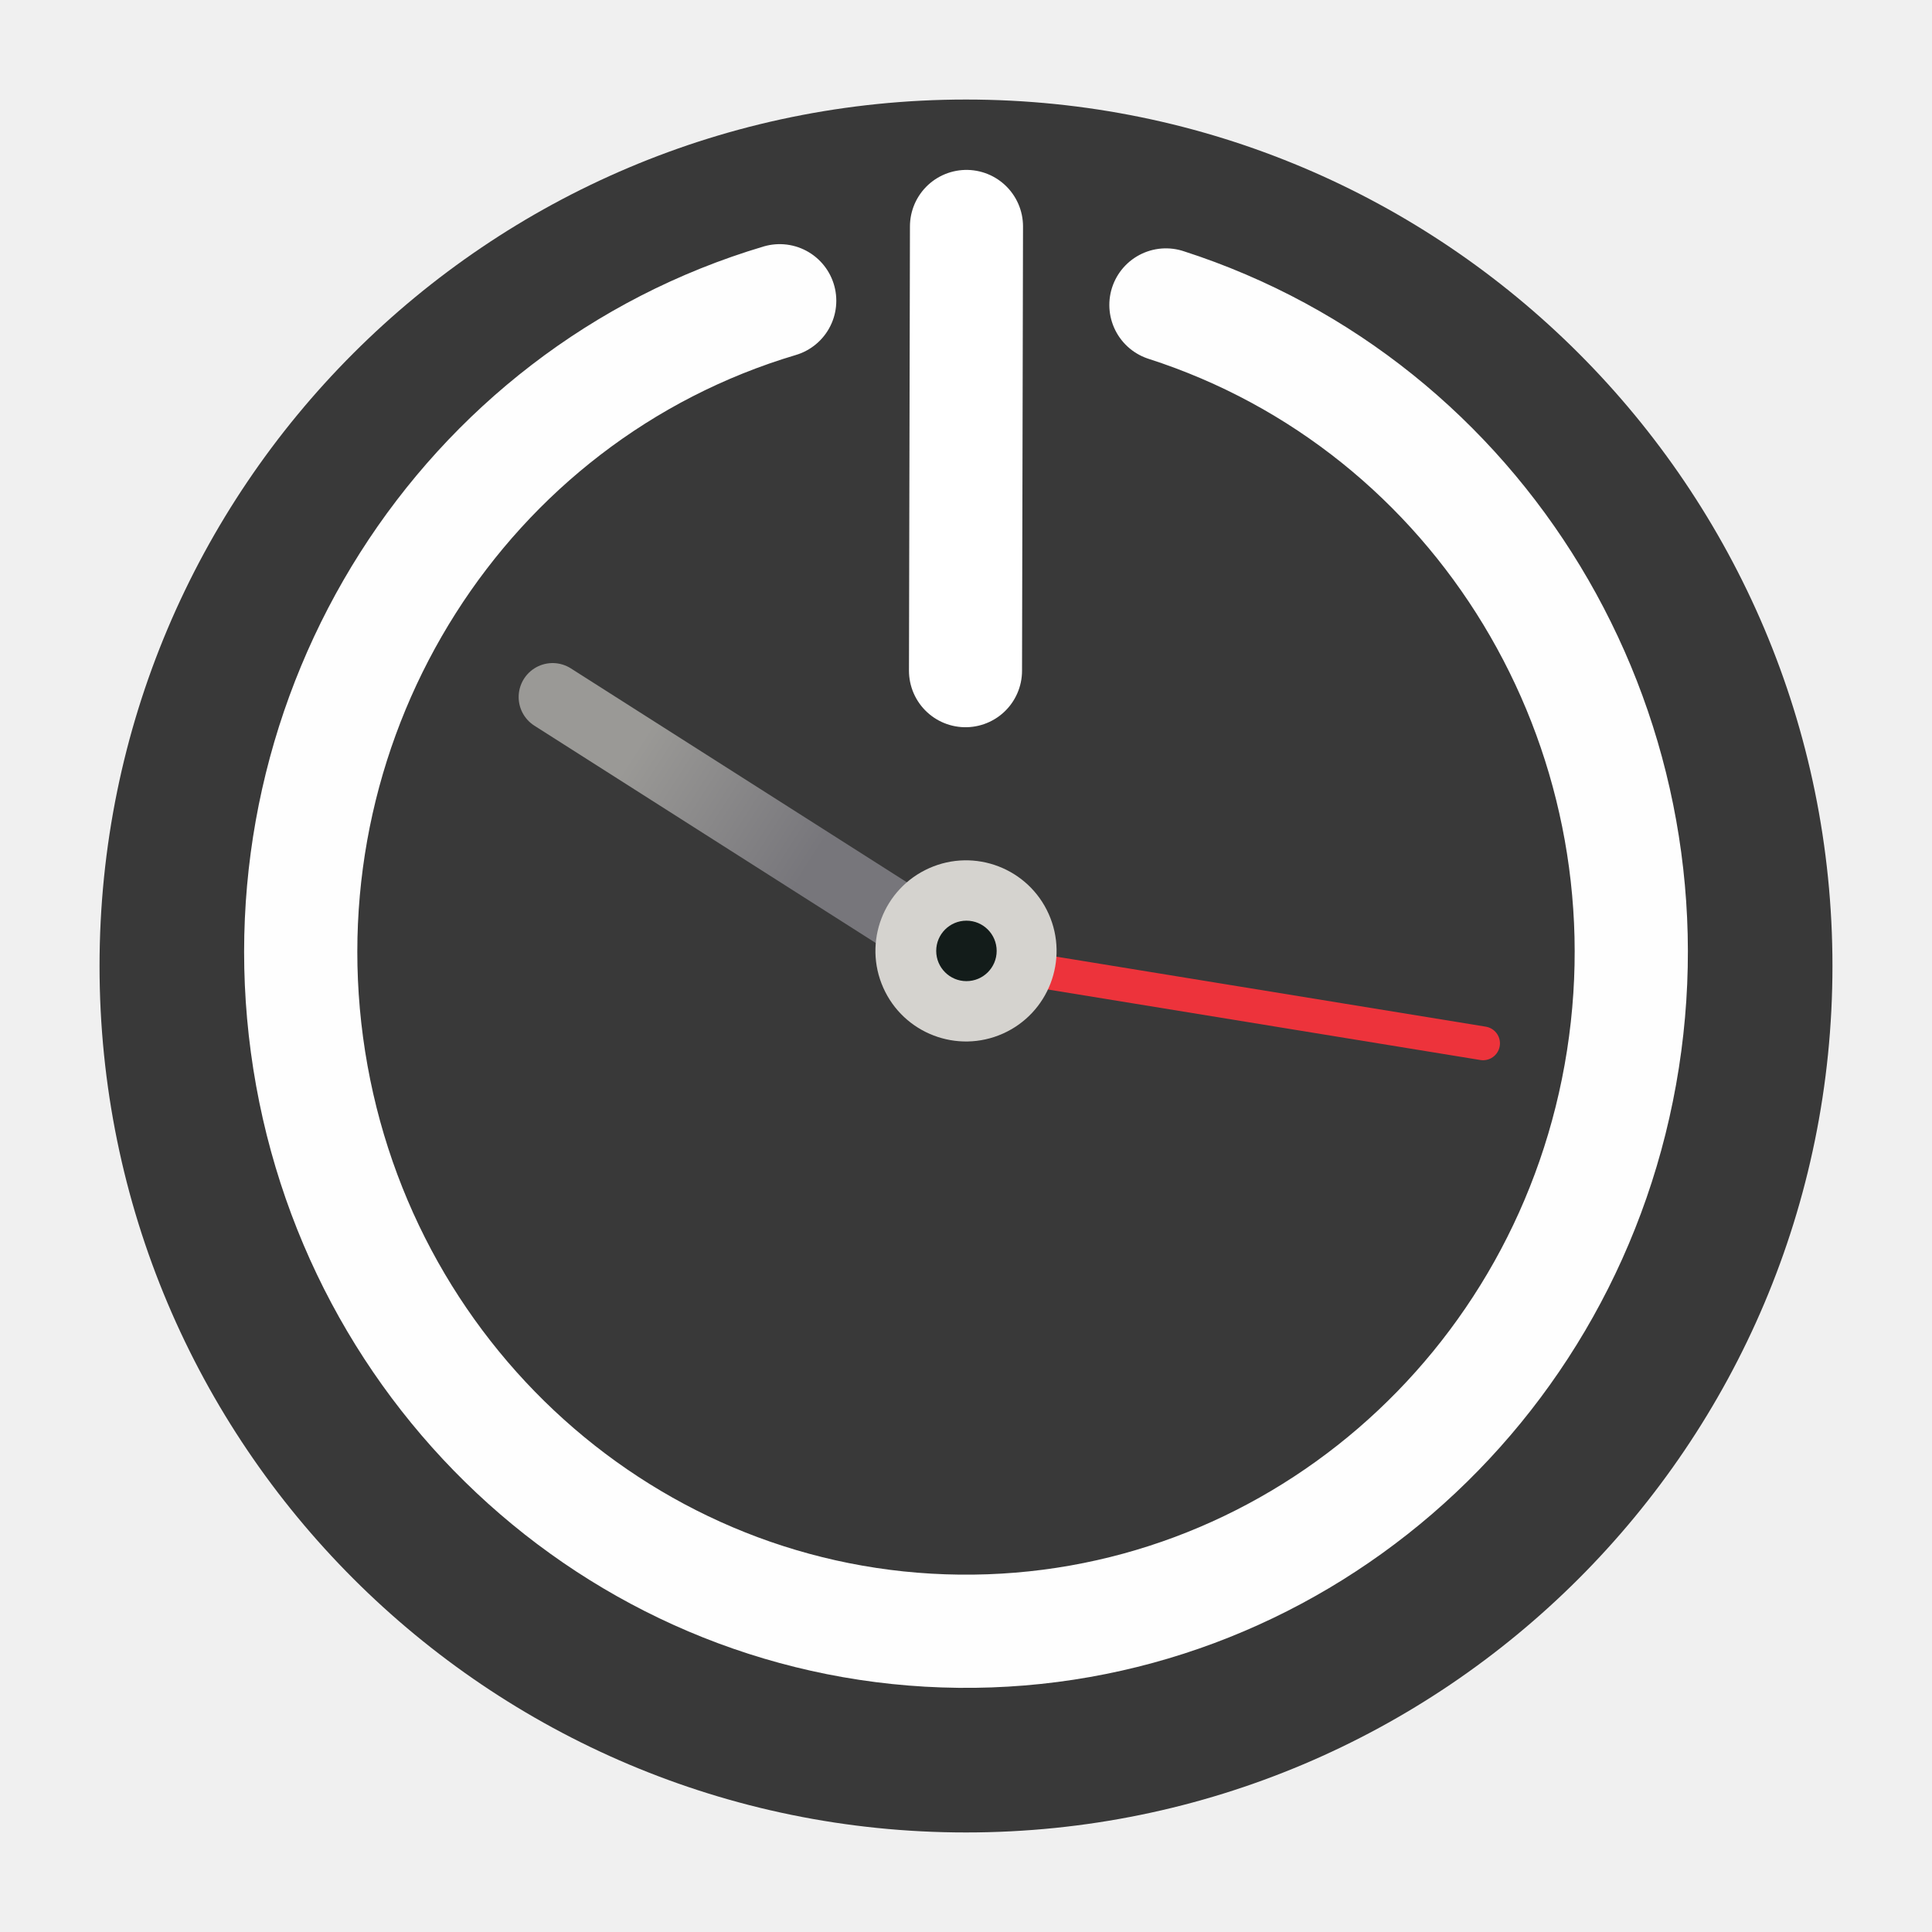
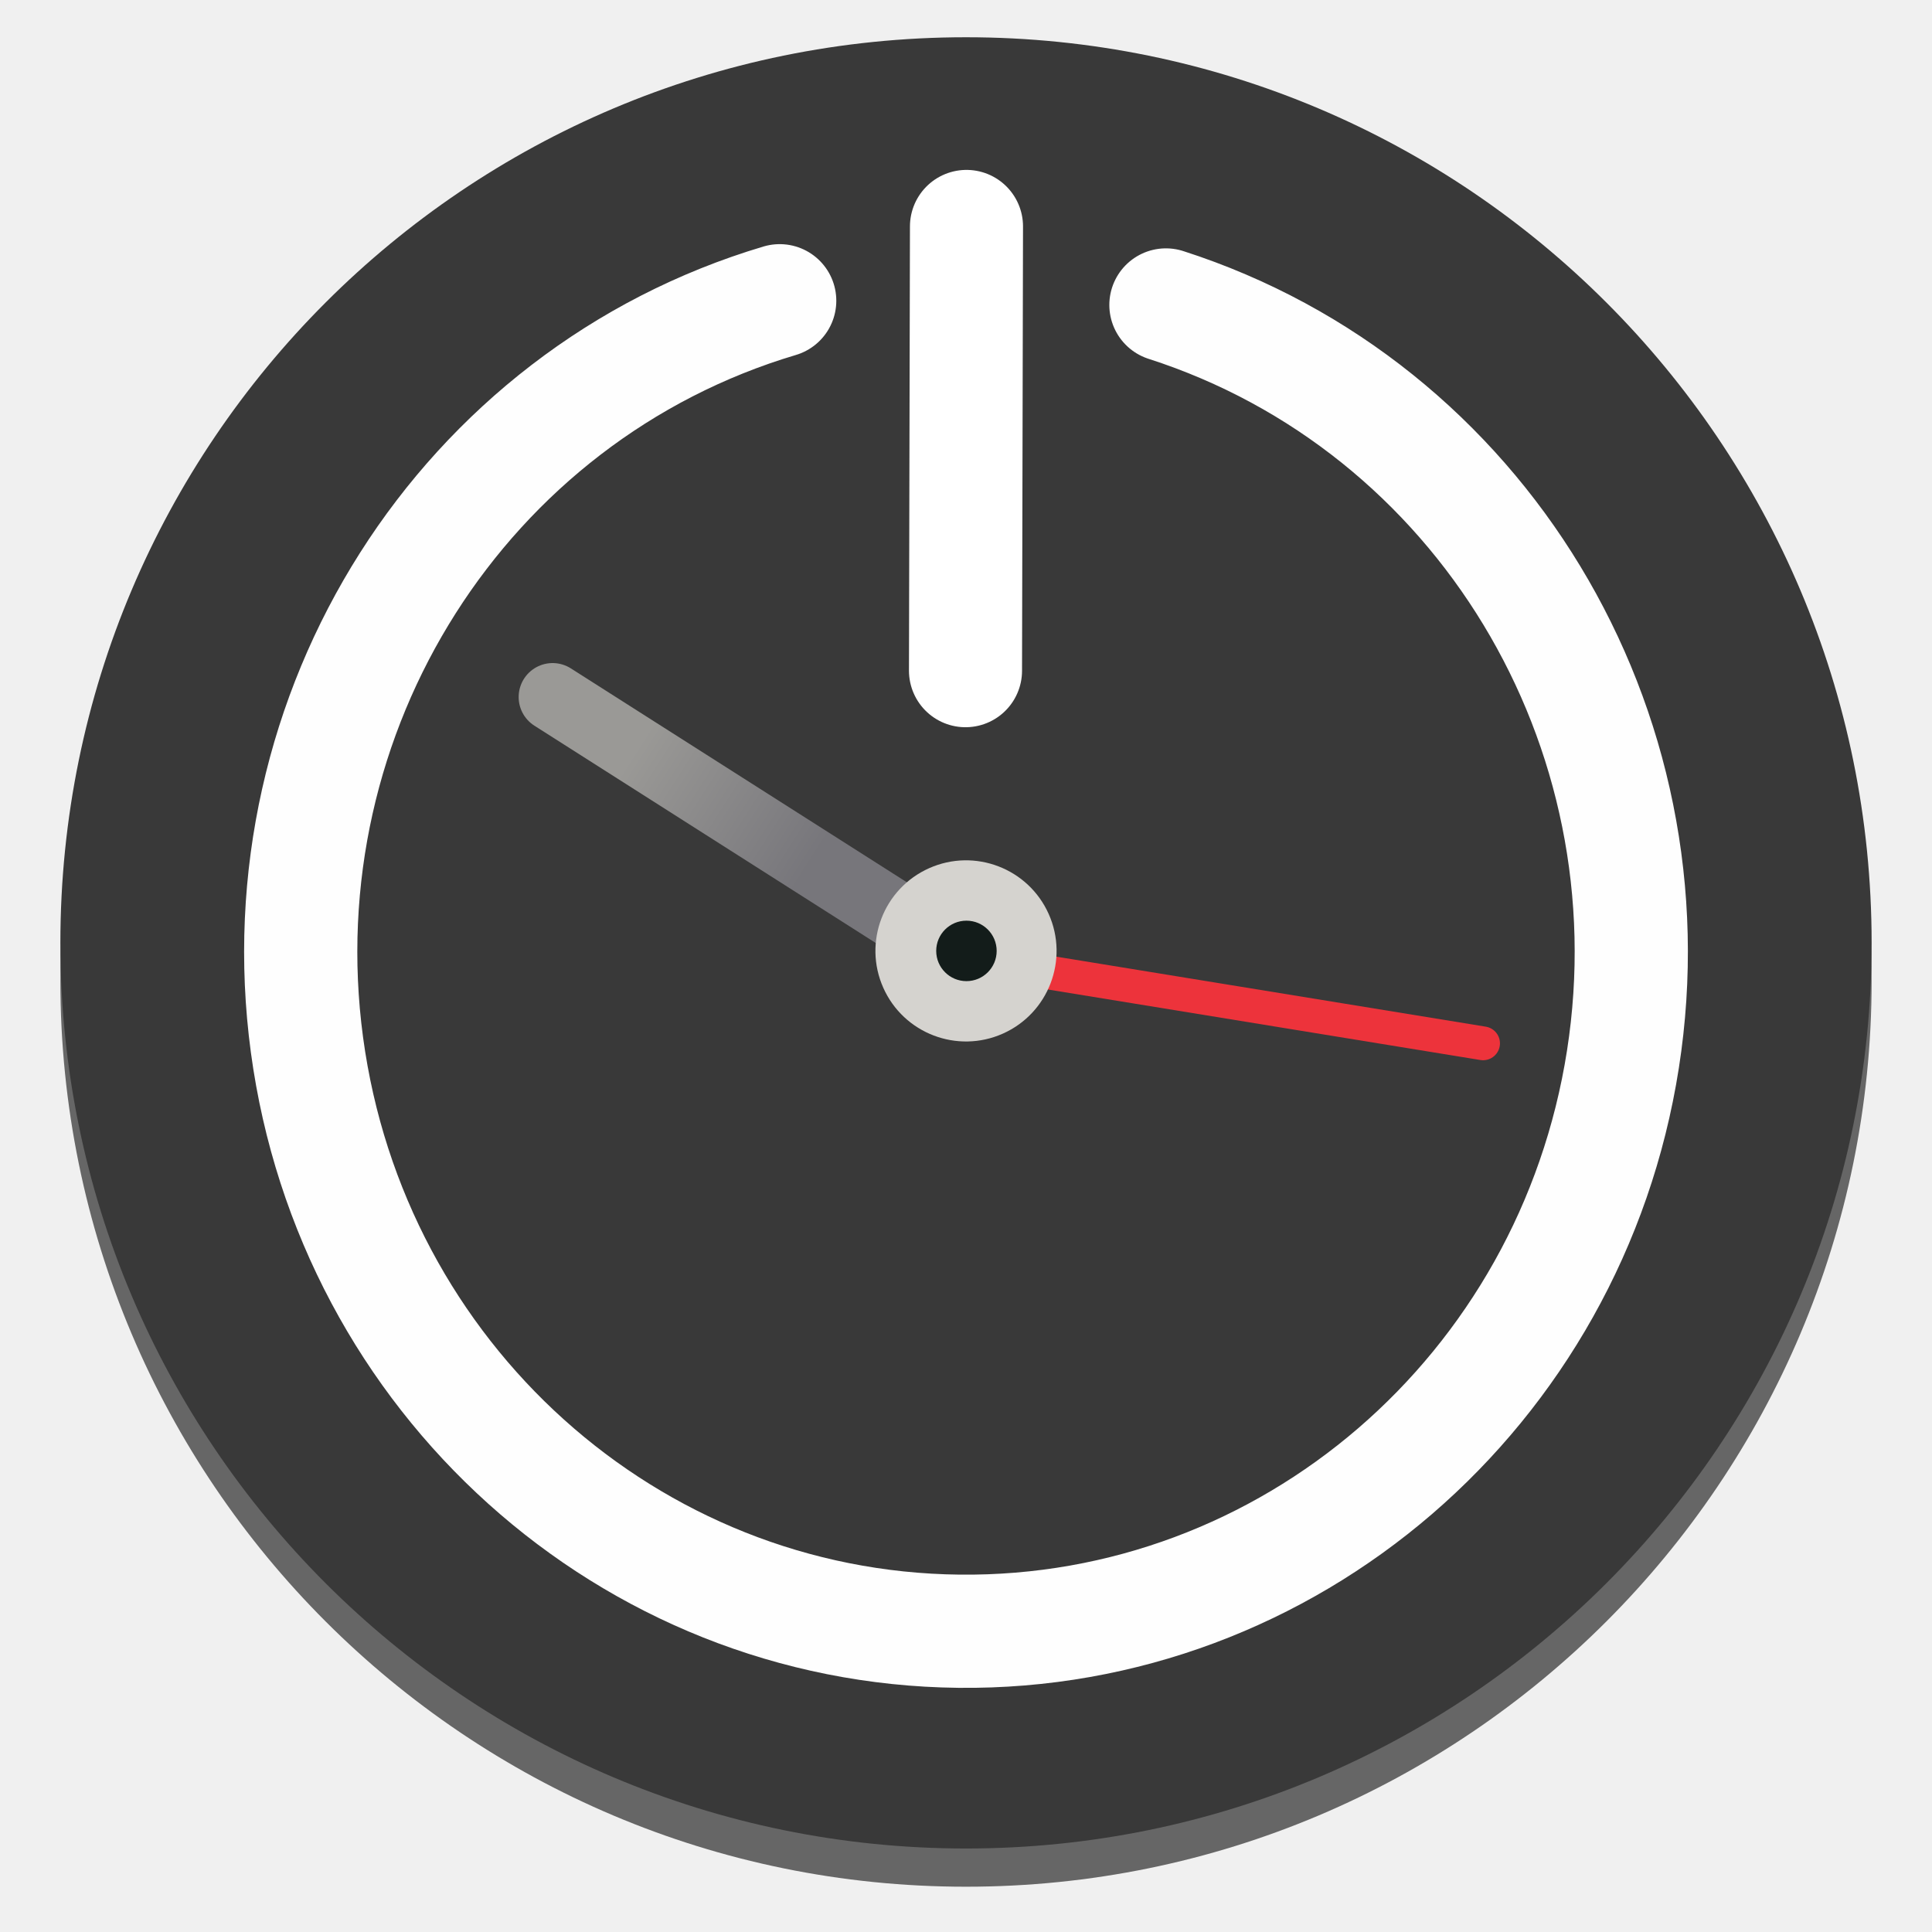
- <svg xmlns="http://www.w3.org/2000/svg" xmlns:xlink="http://www.w3.org/1999/xlink" viewBox="0 0 128 128" style="display:inline;enable-background:new" version="1.0" id="svg11300" height="128" width="128">
+ <svg xmlns="http://www.w3.org/2000/svg" xmlns:xlink="http://www.w3.org/1999/xlink" viewBox="0 0 128 128" style="display:inline;enable-background:new" version="1.0" id="svg11300" height="128" width="128" xml:space="preserve">
  <defs id="defs3">
    <linearGradient id="linearGradient950">
      <stop style="stop-color:#9a9996;stop-opacity:1" offset="0" id="stop946" />
      <stop style="stop-color:#77767b;stop-opacity:1" offset="1" id="stop948" />
    </linearGradient>
    <linearGradient y2="813.202" x2="1664.27" y1="806.297" x1="1660.857" gradientTransform="matrix(-1.454643,1.019493,-1.005816,-1.474423,3279.08,-275.9659)" gradientUnits="userSpaceOnUse" id="linearGradient1001" xlink:href="#linearGradient950" />
    <linearGradient y2="812.882" x2="1662.99" y1="806.297" x1="1660.857" gradientTransform="matrix(1.54404,-1.276115,1.276115,1.54404,-3551.282,1096.148)" gradientUnits="userSpaceOnUse" id="linearGradient1001-8" xlink:href="#linearGradient950" />
+     <linearGradient y2="812.882" x2="1662.99" y1="806.297" x1="1660.857" gradientTransform="matrix(1.829394,-0.8159944,0.8159944,1.829394,-3645.962,100.0295)" gradientUnits="userSpaceOnUse" id="linearGradient1001-6" xlink:href="#linearGradient950" />
  </defs>
  <g transform="translate(0,-172)" style="display:inline" id="layer1">
    <g style="display:inline" id="layer9">
-       <circle style="display:inline;opacity:1;fill:#393939;fill-opacity:1;stroke:none;stroke-width:0.012px;stroke-linecap:butt;stroke-linejoin:miter;stroke-miterlimit:4;stroke-dasharray:none;stroke-dashoffset:0;stroke-opacity:1;marker:none;marker-start:none;marker-mid:none;marker-end:none;paint-order:normal;enable-background:new" id="circle983" cy="236" cx="64" r="57.405" />
+       <path id="path945" d="M 124,237 A 60,60 0 0 1 64,297 60,60 0 0 1 4,237 60,60 0 0 1 64,177 60,60 0 0 1 124,237 Z" style="display:inline;opacity:1;fill:#666666;fill-opacity:1;stroke:none;stroke-width:0.011px;stroke-linecap:butt;stroke-linejoin:miter;stroke-miterlimit:4;stroke-dasharray:none;stroke-dashoffset:0;stroke-opacity:1;marker:none;marker-start:none;marker-mid:none;marker-end:none;paint-order:normal;enable-background:new" transform="translate(6.595e-5)" />
+       <path style="display:none;opacity:1;fill:#f6f5f4;fill-opacity:1;stroke:none;stroke-width:0.011px;stroke-linecap:butt;stroke-linejoin:miter;stroke-miterlimit:4;stroke-dasharray:none;stroke-dashoffset:0;stroke-opacity:1;marker:none;marker-start:none;marker-mid:none;marker-end:none;paint-order:normal;enable-background:new" d="M 124,235 A 60,60 0 0 1 64,295 60,60 0 0 1 4,235 60,60 0 0 1 64,175 60,60 0 0 1 124,235 Z" id="path981" transform="translate(6.595e-5)" />
+       <circle r="54" style="display:none;opacity:1;fill:#3d3846;fill-opacity:1;stroke:none;stroke-width:0.011px;stroke-linecap:butt;stroke-linejoin:miter;stroke-miterlimit:4;stroke-dasharray:none;stroke-dashoffset:0;stroke-opacity:1;marker:none;marker-start:none;marker-mid:none;marker-end:none;paint-order:normal;enable-background:new" id="circle983-2" cx="64" cy="235" transform="translate(6.595e-5)" />
+       <circle style="display:inline;opacity:1;fill:#393939;fill-opacity:1;stroke:none;stroke-width:0.013px;stroke-linecap:butt;stroke-linejoin:miter;stroke-miterlimit:4;stroke-dasharray:none;stroke-dashoffset:0;stroke-opacity:1;marker:none;marker-start:none;marker-mid:none;marker-end:none;paint-order:normal;enable-background:new" id="circle983" cy="234.468" cx="64" r="60" />
      <path id="path989" d="m 63.967,216.435 0.029,-13.269 0.036,-16.164" style="display:inline;fill:#ffffff;fill-opacity:1;fill-rule:evenodd;stroke:#ffffff;stroke-width:7.491;stroke-linecap:round;stroke-linejoin:miter;stroke-dasharray:none;stroke-opacity:1;enable-background:new" />
-       <path style="display:inline;fill:none;fill-rule:evenodd;stroke:#ed333b;stroke-width:2.238;stroke-linecap:round;stroke-linejoin:miter;stroke-opacity:1;enable-background:new;stroke-dasharray:none" d="m 98.257,241.124 -23.06,-3.76 -7.301,-1.19" id="path991" />
-       <path style="display:inline;fill:#c0bfbc;fill-rule:evenodd;stroke:url(#linearGradient1001-8);stroke-width:4.5;stroke-linecap:round;stroke-linejoin:miter;stroke-opacity:1;enable-background:new;stroke-dasharray:none" d="M 59.31,232.629 36.612,218.18" id="path987-0" />
+       <path style="display:inline;fill:none;fill-rule:evenodd;stroke:#ed333b;stroke-width:2.238;stroke-linecap:round;stroke-linejoin:miter;stroke-dasharray:none;stroke-opacity:1;enable-background:new" d="m 98.257,241.124 -23.06,-3.76 -7.301,-1.19" id="path991" />
+       <path style="display:inline;fill:#c0bfbc;fill-rule:evenodd;stroke:url(#linearGradient1001-8);stroke-width:4.5;stroke-linecap:round;stroke-linejoin:miter;stroke-dasharray:none;stroke-opacity:1;enable-background:new" d="M 59.31,232.629 36.612,218.18" id="path987-0" />
      <circle r="6" cy="240.689" cx="-37.28" id="circle993" style="color:#000000;clip-rule:nonzero;display:inline;overflow:visible;visibility:visible;opacity:1;color-interpolation:sRGB;color-interpolation-filters:linearRGB;fill:#d5d3cf;fill-opacity:1;fill-rule:nonzero;stroke:none;stroke-width:7.772;stroke-linecap:round;stroke-linejoin:round;stroke-miterlimit:4;stroke-dasharray:none;stroke-dashoffset:0;stroke-opacity:1;marker:none;color-rendering:auto;image-rendering:auto;shape-rendering:auto;text-rendering:auto;enable-background:accumulate" transform="rotate(-24.03909)" />
      <circle r="2.003" style="color:#000000;clip-rule:nonzero;display:inline;overflow:visible;visibility:visible;opacity:1;color-interpolation:sRGB;color-interpolation-filters:linearRGB;fill:#131c1a;fill-opacity:1;fill-rule:nonzero;stroke:none;stroke-width:8.013;stroke-linecap:round;stroke-linejoin:round;stroke-miterlimit:4;stroke-dasharray:none;stroke-dashoffset:0;stroke-opacity:1;marker:none;color-rendering:auto;image-rendering:auto;shape-rendering:auto;text-rendering:auto;enable-background:accumulate" id="circle995" cx="64.029" cy="235" />
      <path style="fill:none;fill-opacity:1;stroke:#fefefe;stroke-width:7.5;stroke-linecap:round;stroke-dasharray:none;stroke-opacity:1" id="path2" d="M 77.246,192.204 A 44.073,44.975 0 0 1 107.524,242.176 44.073,44.975 0 0 1 63.528,280.073 44.073,44.975 0 0 1 20.337,241.223 44.073,44.975 0 0 1 51.657,191.925" />
    </g>
  </g>
</svg>
